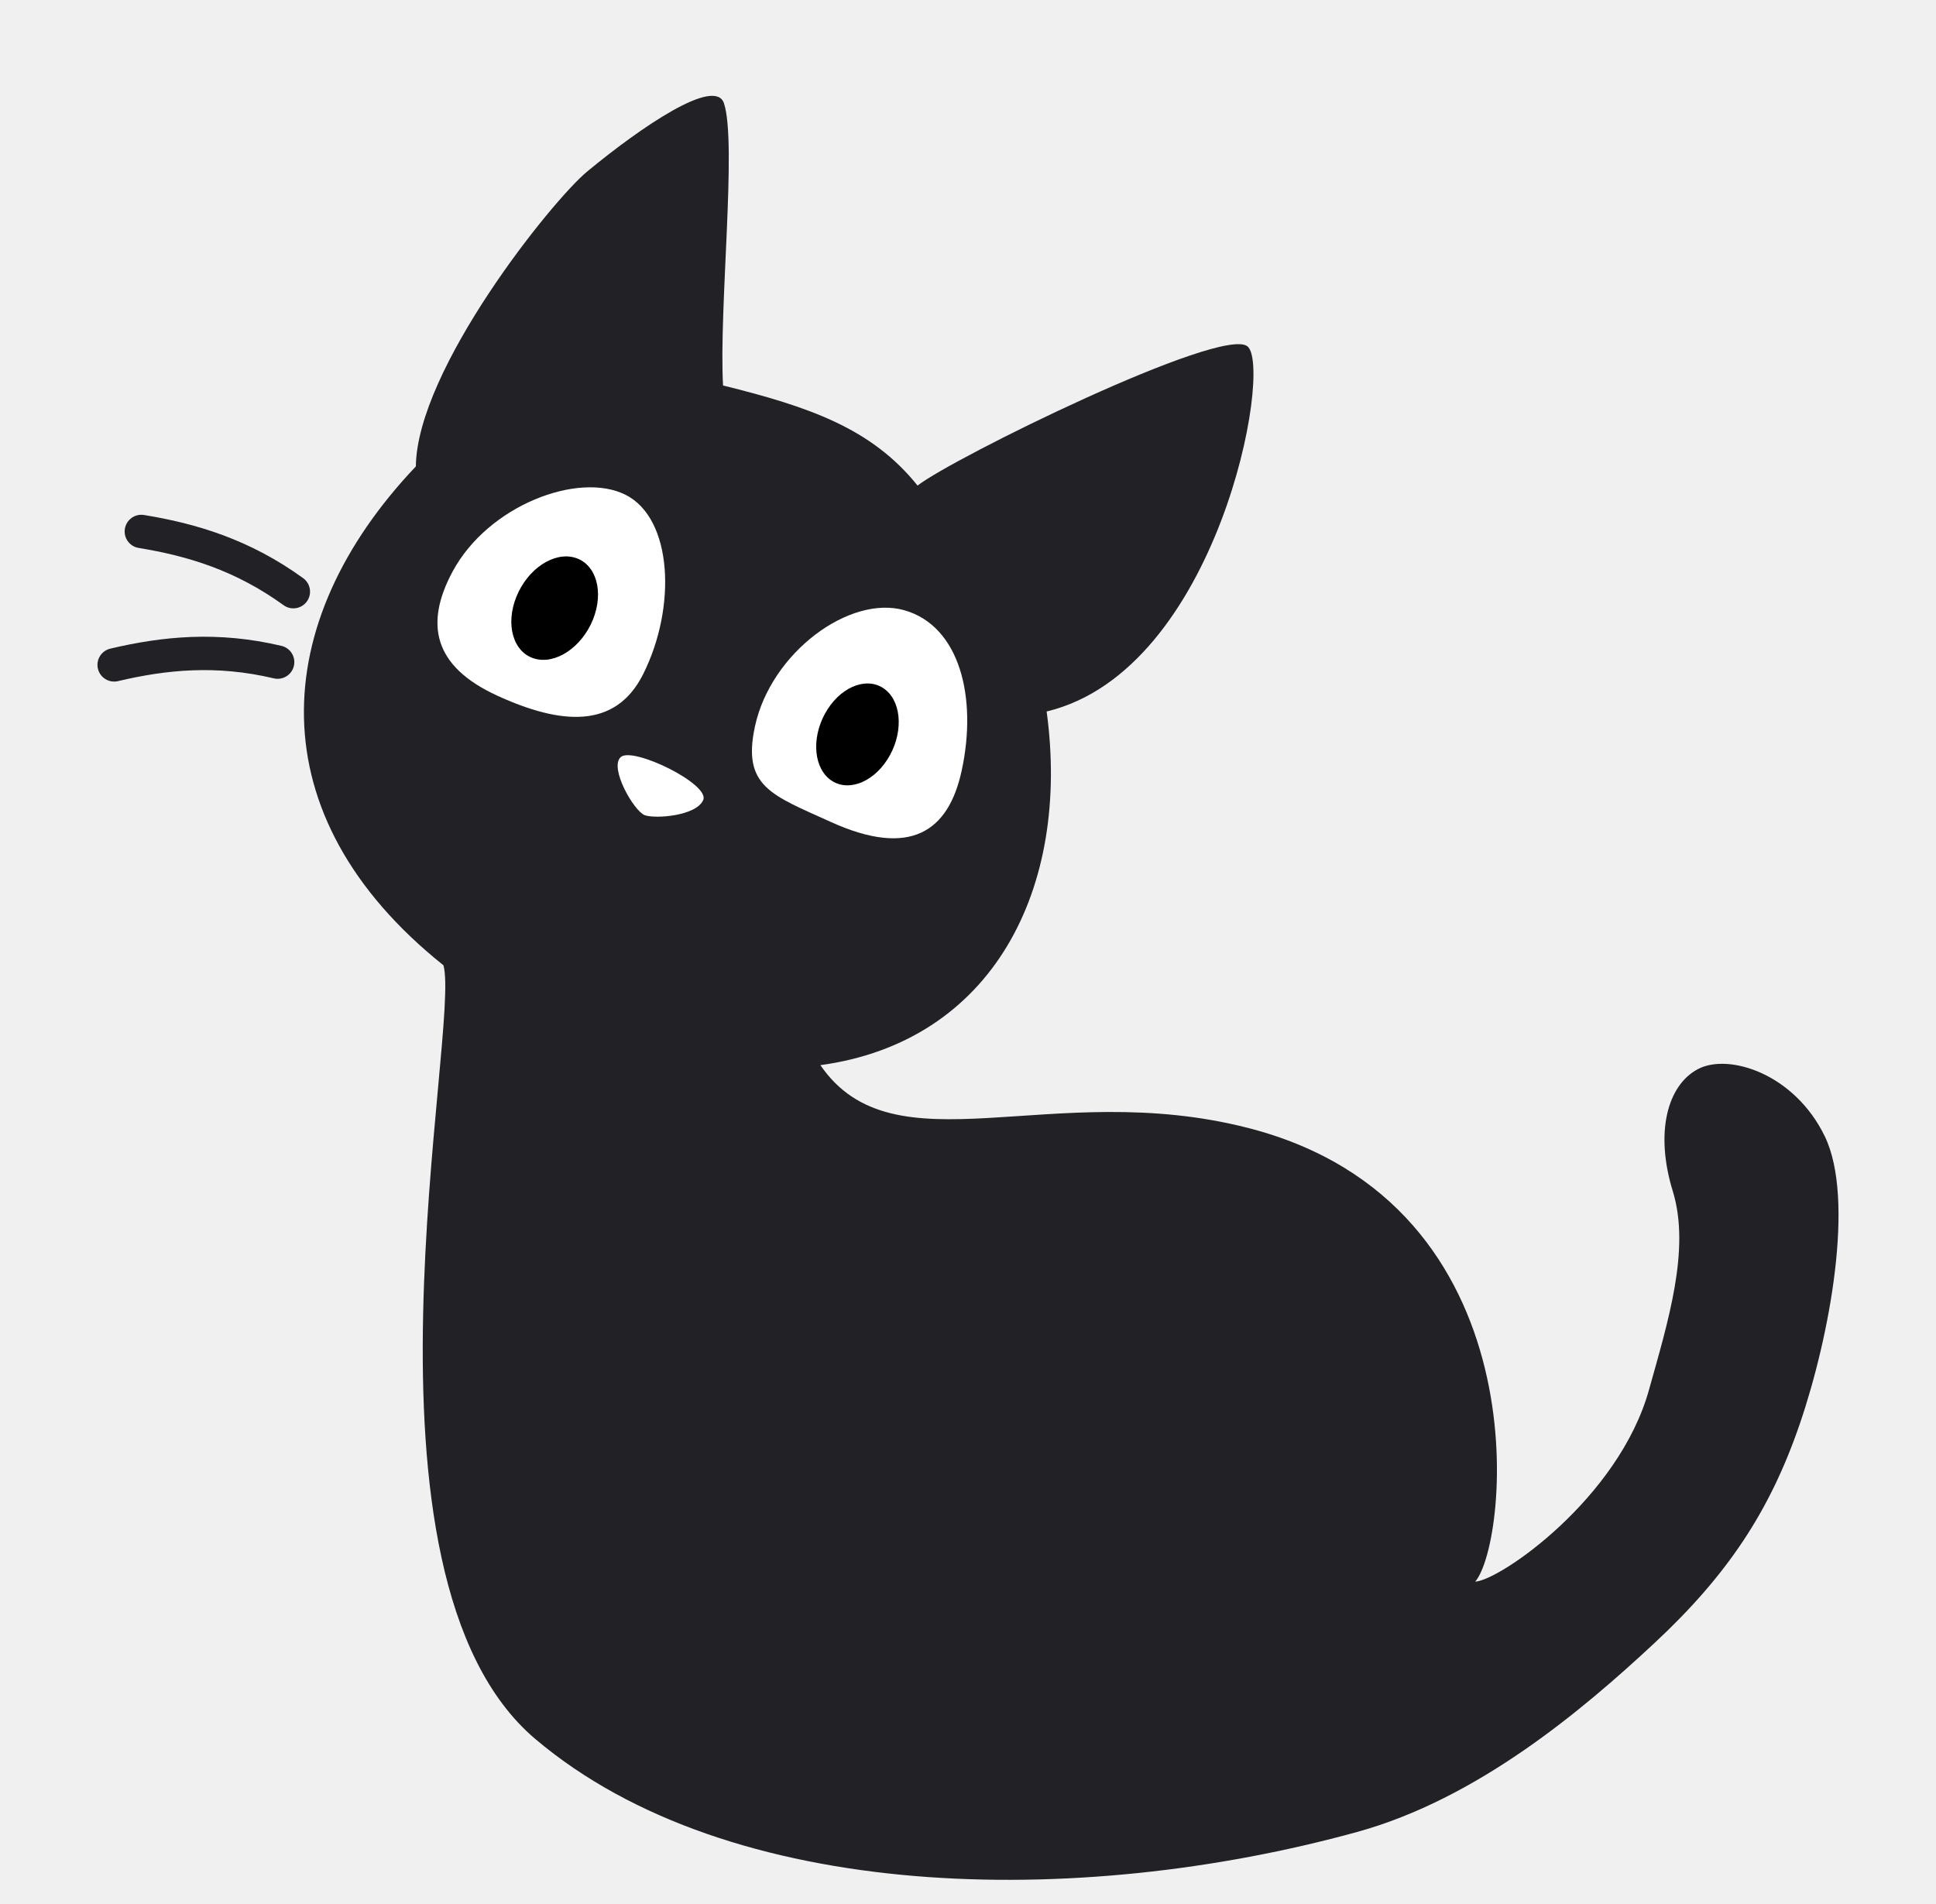
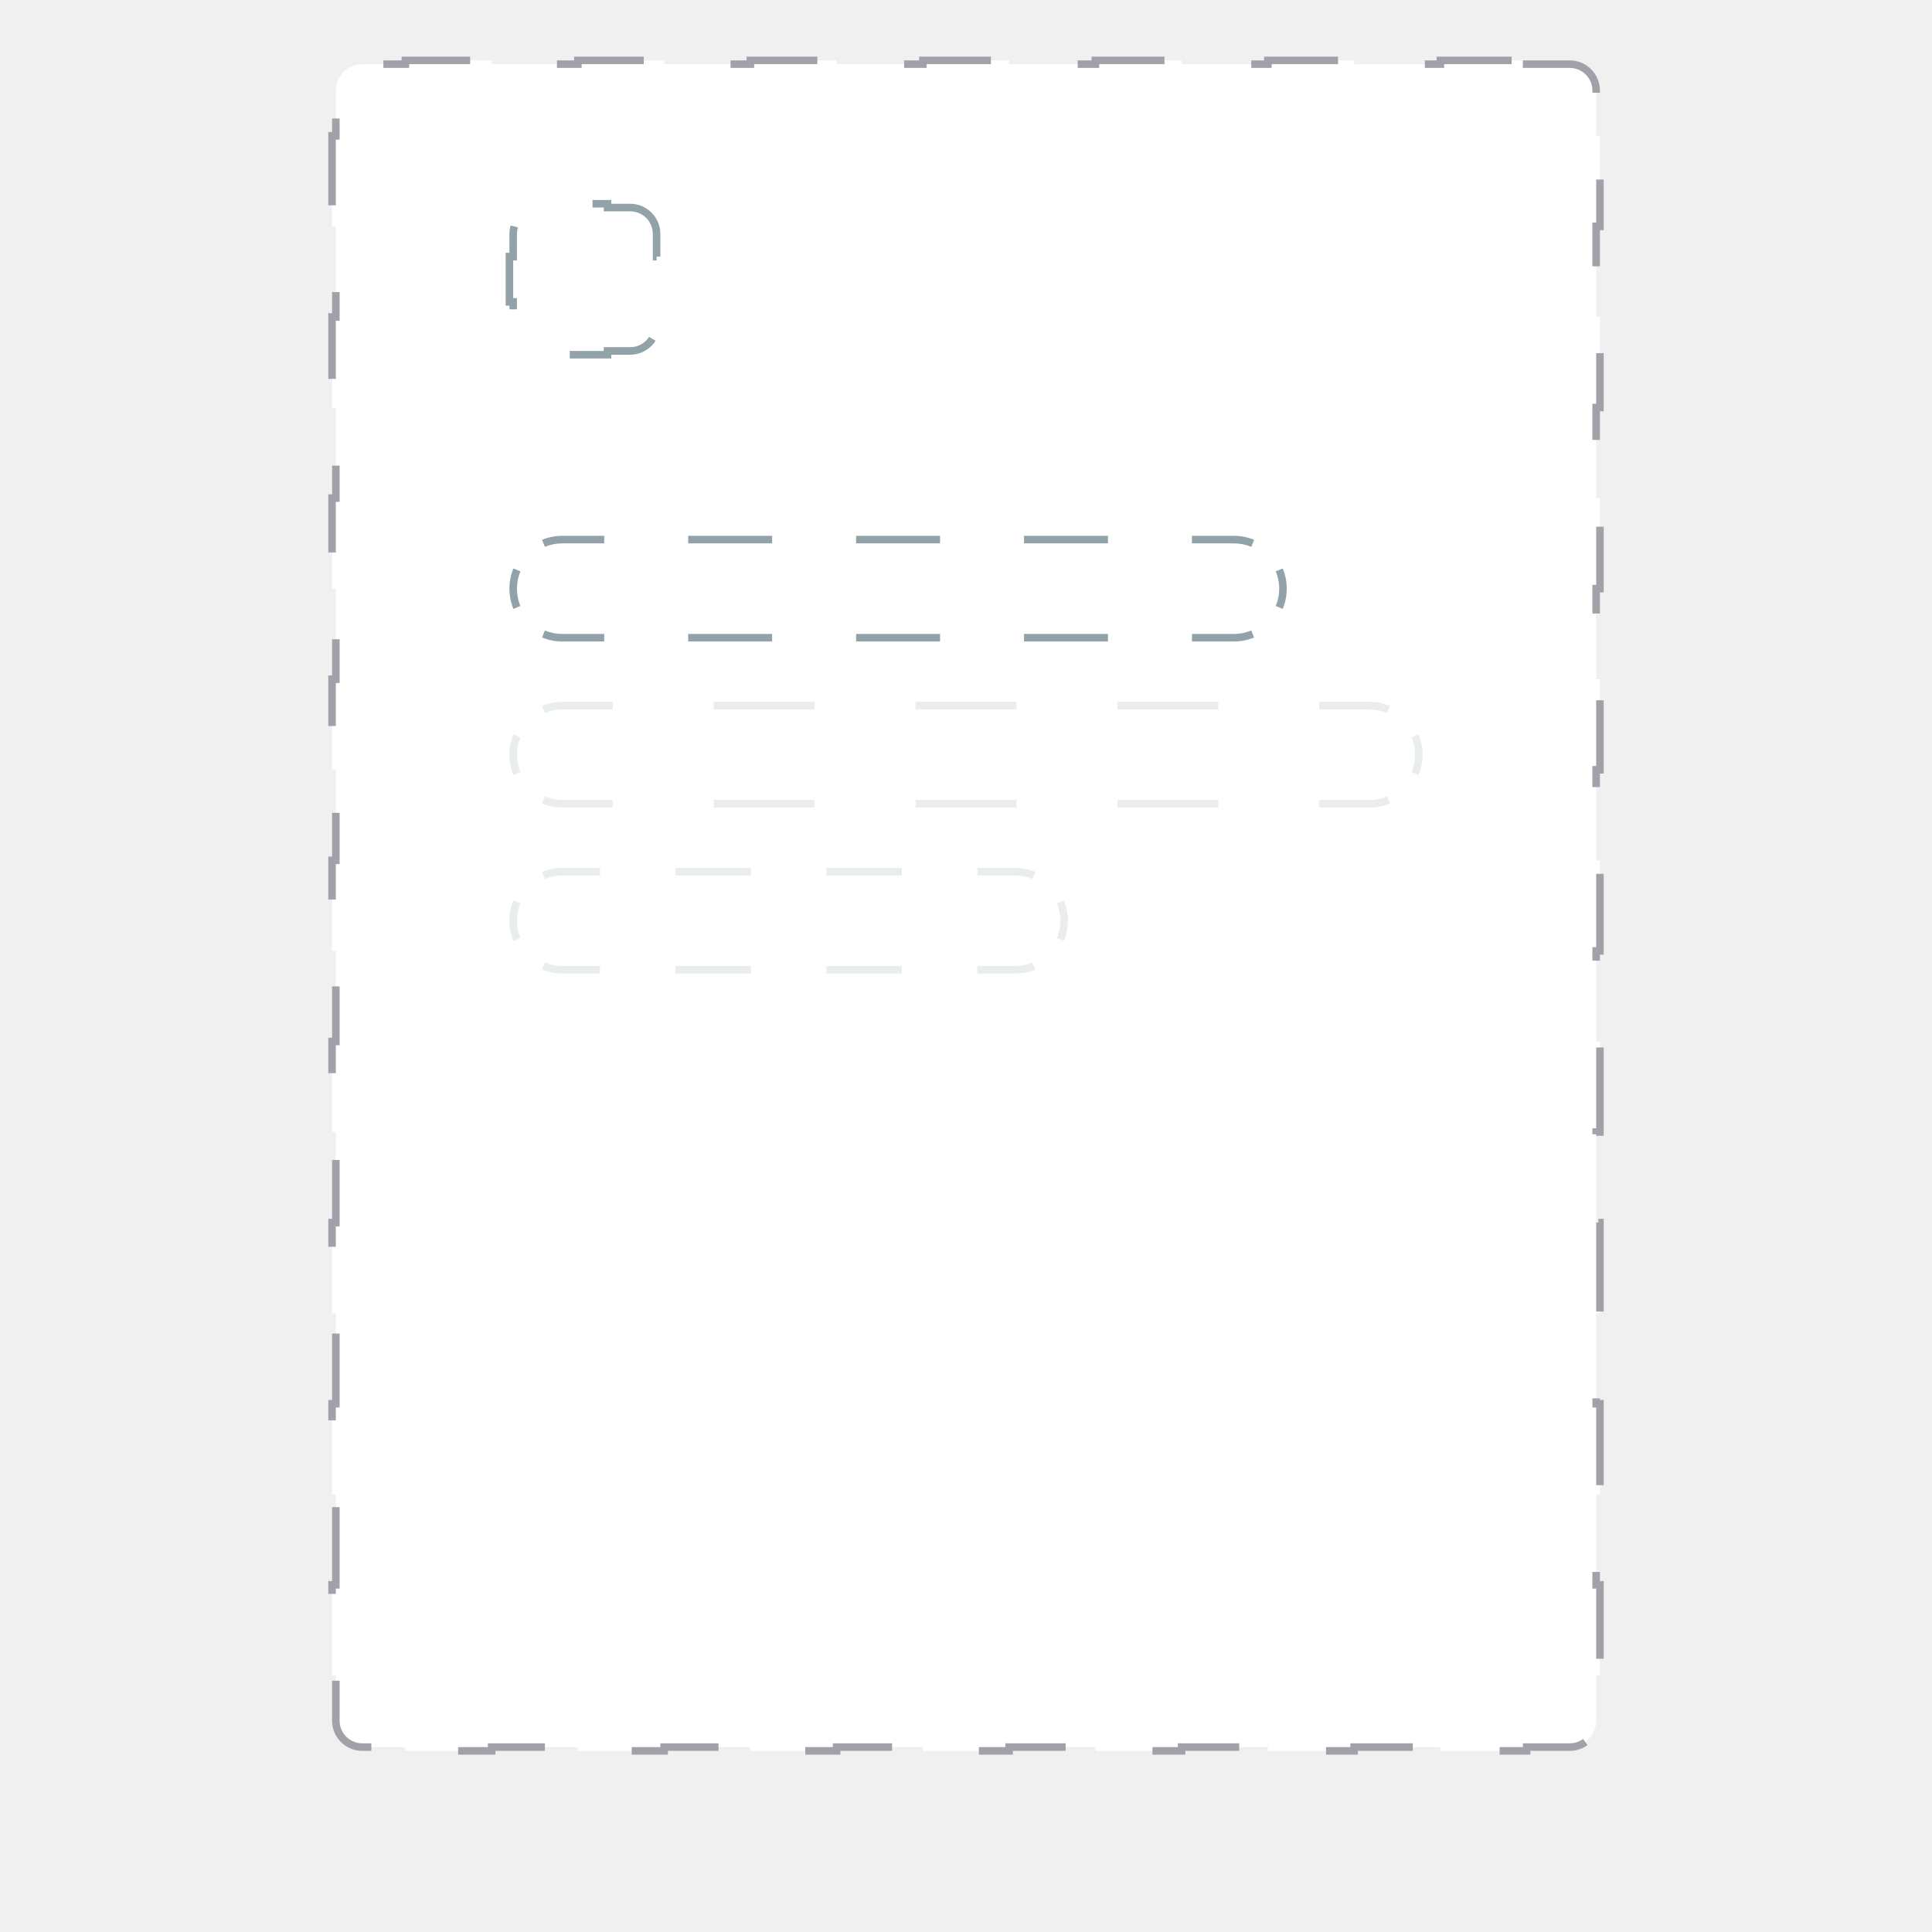
- <svg xmlns="http://www.w3.org/2000/svg" preserveAspectRatio="none" overflow="visible" style="display: block;" width="91.267" height="89.768" viewBox="0 0 91.267 89.768" fill="none" version="1.1" id="svg1">
-   <defs id="defs1" />
-   <g id="layer1">
-     <path id="path1" d="m 20.904,45.511 c 0.838,2.906 -4.834,28.735 4.34,36.487 9.174,7.753 25.588,7.996 38.726,4.378 5.659,-1.558 10.586,-5.705 14.021,-8.905 3.435,-3.2 5.446,-6.217 6.857,-10.342 1.411,-4.125 2.609,-10.583 1.18,-13.546 -1.429,-2.963 -4.538,-3.944 -5.986,-3.176 -1.449,0.768 -2.029,3.004 -1.184,5.752 0.846,2.747 -0.232,6.179 -1.121,9.368 -1.431,5.136 -7.048,8.994 -8.193,9.044 C 71.138,72.735 72.743,56.741 58.831,53.179 49.553,50.804 42.154,55.293 38.675,50.22 46.787,49.112 50.478,41.918 49.341,33.545 57.419,31.606 60.021,17.308 58.808,16.33 57.596,15.351 44.862,21.624 43.256,22.895 41.09,20.191 38.142,19.18 34.086,18.175 33.884,14.583 34.748,6.72 34.129,4.87 33.708,3.609 30.223,5.987 27.684,8.084 26.024,9.454 19.655,17.408 19.604,21.991 c -6.972,7.345 -7.525,16.465 1.3,23.52 z" fill="black" style="fill:#222226;fill-opacity:1;stroke-width:0.899" />
-     <g id="path3" />
-     <g id="path4" />
-     <path id="ellipse5" d="m 45.334,36.339 c -0.618,2.854 -2.409,4.123 -6.176,2.411 -2.783,-1.265 -4.183,-1.663 -3.566,-4.509 0.753,-3.471 4.461,-6.211 7.052,-5.466 2.59,0.745 3.442,4.093 2.691,7.564 z" fill="white" style="fill:#ffffff;fill-opacity:1;stroke-width:0.899" />
-     <path id="path6" d="m 39.223,36.819 c 0.846,0.54 2.069,-0.005 2.732,-1.216 0.662,-1.211 0.513,-2.631 -0.333,-3.17 -0.846,-0.54 -2.069,0.005 -2.732,1.216 -0.662,1.211 -0.513,2.631 0.333,3.17 z" fill="#000000" style="stroke-width:0.899" />
-     <path id="path7" d="m 21.336,26.948 c -1.33,2.476 -0.895,4.472 2.095,5.846 3.013,1.384 5.581,1.591 6.883,-0.998 1.596,-3.173 1.391,-7.351 -0.822,-8.466 -2.213,-1.115 -6.475,0.489 -8.156,3.618 z" fill="white" style="fill:#ffffff;fill-opacity:1;stroke-width:0.899" />
-     <path id="ellipse7" d="m 25.185,31.049 c -0.995,-0.3 -1.371,-1.608 -0.839,-2.92 0.532,-1.312 1.77,-2.133 2.766,-1.833 0.995,0.3 1.371,1.608 0.839,2.92 -0.532,1.312 -1.77,2.133 -2.765,1.833 z" fill="#000000" style="stroke-width:0.899" />
-     <path id="path8" d="m 29.265,35.694 c 0.565,-0.503 4.215,1.276 3.886,2.027 -0.33,0.751 -2.251,0.893 -2.753,0.715 -0.502,-0.178 -1.697,-2.24 -1.133,-2.742 z" fill="#ffffff" style="stroke-width:0.899" />
-     <path id="path9 (Stroke)" d="m 5.887,24.931 c 0.07,-0.429 0.475,-0.72 0.903,-0.65 2.466,0.403 4.983,1.153 7.501,2.978 0.352,0.255 0.43,0.747 0.175,1.099 -0.255,0.352 -0.747,0.43 -1.099,0.175 -2.259,-1.637 -4.52,-2.322 -6.832,-2.699 C 6.107,25.764 5.817,25.36 5.887,24.931 Z" fill="black" style="fill:#222226;fill-opacity:1;stroke-width:0.899" />
-     <path id="path10 (Stroke)" d="m 5.2,30.582 c 2.432,-0.575 5.044,-0.848 8.07,-0.13 0.423,0.1 0.684,0.524 0.584,0.947 -0.1,0.423 -0.524,0.684 -0.947,0.584 -2.714,-0.644 -5.065,-0.408 -7.344,0.131 -0.423,0.1 -0.847,-0.162 -0.947,-0.585 -0.1,-0.423 0.162,-0.847 0.585,-0.947 z" fill="black" style="fill:#222226;fill-opacity:1;stroke-width:0.899" />
+ <svg xmlns="http://www.w3.org/2000/svg" width="256" height="256" viewBox="0 0 256 256" fill="none">
+   <g id="Icons / 256 / nothing">
+     <g id="File">
+       <path d="M202.286 8V8.5H208C209.933 8.5 211.5 10.067 211.5 12V18H212V30H211.5V42H212V54H211.5V66H212V78H211.5V90H212V102H211.5V114H212V126H211.5V138H212V150H211.5V162H212V174H211.5V186H212V198H211.5V210H212V222H211.5V228C211.5 229.933 209.933 231.5 208 231.5H202.286V232H190.857V231.5H179.429V232H168V231.5H156.571V232H145.143V231.5H133.714V232H122.286V231.5H110.857V232H99.429V231.5H88V232H76.571V231.5H65.143V232H53.714V231.5H48C46.067 231.5 44.5 229.933 44.5 228V222H44V210H44.5V198H44V186H44.5V174H44V162H44.5V150H44V138H44.5V126H44V114H44.5V102H44V90H44.5V78H44V66H44.5V54H44V42H44.5V30H44V18H44.5V12C44.5 10.067 46.067 8.5 48 8.5H53.714V8H65.143V8.5H76.571V8H88V8.5H99.429V8H110.857V8.5H122.286V8H133.714V8.5H145.143V8H156.571V8.5H168V8H179.429V8.5H190.857V8H202.286Z" fill="white" />
+       <path d="M202.286 8V8.5H208C209.933 8.5 211.5 10.067 211.5 12V18H212V30H211.5V42H212V54H211.5V66H212V78H211.5V90H212V102H211.5V114H212V126H211.5V138H212V150H211.5V162H212V174H211.5V186H212V198H211.5V210H212V222H211.5V228C211.5 229.933 209.933 231.5 208 231.5H202.286V232H190.857V231.5H179.429V232H168V231.5H156.571V232H145.143V231.5H133.714V232H122.286V231.5H110.857V232H99.429V231.5H88V232H76.571V231.5H65.143V232H53.714V231.5H48C46.067 231.5 44.5 229.933 44.5 228V222H44V210H44.5V198H44V186H44.5V174H44V162H44.5V150H44V138H44.5V126H44V114H44.5V102H44V90H44.5V78H44V66H44.5V54H44V42H44.5V30H44V18H44.5V12C44.5 10.067 46.067 8.5 48 8.5H53.714V8H65.143V8.5H76.571V8H88V8.5H99.429V8H110.857V8.5H122.286V8H133.714V8.5H145.143V8H156.571V8.5H168V8H179.429V8.5H190.857V8H202.286Z" stroke="#A1A1AA" stroke-dasharray="12 12" />
+       <g id="Container">
+         <g id="Icon">
+           <path d="M80.5 27V27.5H83.5C85.433 27.5 87 29.067 87 31V34H87.5V40H87V43C87 44.933 85.433 46.5 83.5 46.5H80.5V47H74.5V46.5H71.5C69.567 46.5 68 44.933 68 43V40H67.5V34H68V31C68 29.067 69.567 27.5 71.5 27.5H74.5V27H80.5Z" stroke="#274754" stroke-opacity="0.5" stroke-dasharray="12 12" />
+         </g>
+         <g id="Container_2">
+           <mask id="stroke0_4409_12874" fill="white">
+             <path d="M67.5 78C67.5 74.134 70.634 71 74.5 71H163.5C167.366 71 170.5 74.134 170.5 78V78C170.5 81.866 167.366 85 163.5 85H74.5C70.634 85 67.5 81.866 67.5 78V78Z" />
+           </mask>
+           <path id="Rectangle 17" d="M74.5 85V84.5C73.618 84.5 72.778 84.325 72.012 84.007L71.82 84.469L71.629 84.931C72.514 85.298 73.484 85.5 74.5 85.5V85ZM68.031 80.68L68.493 80.488C68.175 79.722 68 78.882 68 78H67.5H67C67 79.016 67.202 79.986 67.569 80.871L68.031 80.68ZM67.5 78H68C68 77.118 68.175 76.278 68.493 75.512L68.031 75.32L67.569 75.129C67.202 76.014 67 76.984 67 78H67.5ZM71.82 71.531L72.012 71.993C72.778 71.675 73.618 71.5 74.5 71.5V71V70.5C73.484 70.5 72.514 70.702 71.629 71.069L71.82 71.531ZM74.5 71V71.5H80.062V71V70.5H74.5V71ZM91.188 71V71.5H102.312V71V70.5H91.188V71ZM113.438 71V71.5H124.562V71V70.5H113.438V71ZM135.688 71V71.5H146.812V71V70.5H135.688V71ZM157.938 71V71.5H163.5V71V70.5H157.938V71ZM163.5 71V71.5C164.382 71.5 165.222 71.675 165.988 71.993L166.18 71.531L166.371 71.069C165.486 70.702 164.516 70.5 163.5 70.5V71ZM169.969 75.32L169.507 75.512C169.825 76.278 170 77.118 170 78H170.5H171C171 76.984 170.798 76.014 170.431 75.129L169.969 75.32ZM170.5 78H170C170 78.882 169.825 79.722 169.507 80.488L169.969 80.68L170.431 80.871C170.798 79.986 171 79.016 171 78H170.5ZM166.18 84.469L165.988 84.007C165.222 84.325 164.382 84.5 163.5 84.5V85V85.5C164.516 85.5 165.486 85.298 166.371 84.931L166.18 84.469ZM163.5 85V84.5H157.938V85V85.5H163.5V85ZM146.812 85V84.5H135.688V85V85.5H146.812V85ZM124.562 85V84.5H113.438V85V85.5H124.562V85ZM102.312 85V84.5H91.188V85V85.5H102.312V85ZM80.062 85V84.5H74.5V85V85.5H80.062V85ZM74.5 85V84C73.685 84 72.91 83.838 72.204 83.545L71.82 84.469L71.437 85.393C72.382 85.784 73.417 86 74.5 86V85ZM68.031 80.68L68.955 80.296C68.662 79.59 68.5 78.815 68.5 78H67.5H66.5C66.5 79.083 66.716 80.118 67.107 81.063L68.031 80.68ZM67.5 78H68.5C68.5 77.185 68.662 76.41 68.955 75.704L68.031 75.32L67.107 74.937C66.716 75.882 66.5 76.917 66.5 78H67.5ZM71.82 71.531L72.204 72.455C72.91 72.162 73.685 72 74.5 72V71V70C73.417 70 72.382 70.216 71.437 70.607L71.82 71.531ZM74.5 71V72H80.062V71V70H74.5V71ZM91.188 71V72H102.312V71V70H91.188V71ZM113.438 71V72H124.562V71V70H113.438V71ZM135.688 71V72H146.812V71V70H135.688V71ZM157.938 71V72H163.5V71V70H157.938V71ZM163.5 71V72C164.315 72 165.09 72.162 165.796 72.455L166.18 71.531L166.563 70.607C165.618 70.216 164.583 70 163.5 70V71ZM169.969 75.32L169.045 75.704C169.338 76.41 169.5 77.185 169.5 78H170.5H171.5C171.5 76.917 171.284 75.882 170.893 74.937L169.969 75.32ZM170.5 78H169.5C169.5 78.815 169.338 79.59 169.045 80.296L169.969 80.68L170.893 81.063C171.284 80.118 171.5 79.083 171.5 78H170.5ZM166.18 84.469L165.796 83.545C165.09 83.838 164.315 84 163.5 84V85V86C164.583 86 165.618 85.784 166.563 85.393L166.18 84.469ZM163.5 85V84H157.938V85V86H163.5V85ZM146.812 85V84H135.688V85V86H146.812V85ZM124.562 85V84H113.438V85V86H124.562V85ZM102.312 85V84H91.188V85V86H102.312V85ZM80.062 85V84H74.5V85V86H80.062V85Z" fill="#274754" fill-opacity="0.5" mask="url(#stroke0_4409_12874)" />
+           <mask id="stroke1_4409_12874" fill="white">
+             <path d="M67.5 100C67.5 96.134 70.634 93 74.5 93H181.5C185.366 93 188.5 96.134 188.5 100V100C188.5 103.866 185.366 107 181.5 107H74.5C70.634 107 67.5 103.866 67.5 100V100Z" />
+           </mask>
+           <path id="Rectangle 18" d="M74.5 107V106.5C73.618 106.5 72.778 106.324 72.012 106.007L71.82 106.469L71.629 106.931C72.514 107.298 73.484 107.5 74.5 107.5V107ZM68.031 102.68L68.493 102.488C68.175 101.722 68 100.882 68 100H67.5H67C67 101.016 67.202 101.986 67.569 102.871L68.031 102.68ZM67.5 100H68C68 99.118 68.175 98.278 68.493 97.512L68.031 97.32L67.569 97.129C67.202 98.014 67 98.984 67 100H67.5ZM71.82 93.531L72.012 93.993C72.778 93.675 73.618 93.5 74.5 93.5V93V92.5C73.484 92.5 72.514 92.702 71.629 93.069L71.82 93.531ZM74.5 93V93.5H81.188V93V92.5H74.5V93ZM94.562 93V93.5H107.938V93V92.5H94.562V93ZM121.312 93V93.5H134.688V93V92.5H121.312V93ZM148.062 93V93.5H161.438V93V92.5H148.062V93ZM174.812 93V93.5H181.5V93V92.5H174.812V93ZM181.5 93V93.5C182.382 93.5 183.222 93.675 183.988 93.993L184.18 93.531L184.371 93.069C183.486 92.702 182.516 92.5 181.5 92.5V93ZM187.969 97.32L187.507 97.512C187.825 98.278 188 99.118 188 100H188.5H189C189 98.984 188.798 98.014 188.431 97.129L187.969 97.32ZM188.5 100H188C188 100.882 187.825 101.722 187.507 102.488L187.969 102.68L188.431 102.871C188.798 101.986 189 101.016 189 100H188.5ZM184.18 106.469L183.988 106.007C183.222 106.324 182.382 106.5 181.5 106.5V107V107.5C182.516 107.5 183.486 107.298 184.371 106.931L184.18 106.469ZM181.5 107V106.5H174.812V107V107.5H181.5V107ZM161.438 107V106.5H148.062V107V107.5H161.438V107ZM134.688 107V106.5H121.312V107V107.5H134.688V107ZM107.938 107V106.5H94.562V107V107.5H107.938V107ZM81.188 107V106.5H74.5V107V107.5H81.188V107ZM74.5 107V106C73.685 106 72.91 105.838 72.204 105.545L71.82 106.469L71.437 107.393C72.382 107.784 73.417 108 74.5 108V107ZM68.031 102.68L68.955 102.296C68.662 101.59 68.5 100.815 68.5 100H67.5H66.5C66.5 101.083 66.716 102.118 67.107 103.063L68.031 102.68ZM67.5 100H68.5C68.5 99.185 68.662 98.41 68.955 97.704L68.031 97.32L67.107 96.937C66.716 97.882 66.5 98.917 66.5 100H67.5ZM71.82 93.531L72.204 94.455C72.91 94.162 73.685 94 74.5 94V93V92C73.417 92 72.382 92.216 71.437 92.607L71.82 93.531ZM74.5 93V94H81.188V93V92H74.5V93ZM94.562 93V94H107.938V93V92H94.562V93ZM121.312 93V94H134.688V93V92H121.312V93ZM148.062 93V94H161.438V93V92H148.062V93ZM174.812 93V94H181.5V93V92H174.812V93ZM181.5 93V94C182.315 94 183.09 94.162 183.796 94.455L184.18 93.531L184.563 92.607C183.618 92.216 182.583 92 181.5 92V93ZM187.969 97.32L187.045 97.704C187.338 98.41 187.5 99.185 187.5 100H188.5H189.5C189.5 98.917 189.284 97.882 188.893 96.937L187.969 97.32ZM188.5 100H187.5C187.5 100.815 187.338 101.59 187.045 102.296L187.969 102.68L188.893 103.063C189.284 102.118 189.5 101.083 189.5 100H188.5ZM184.18 106.469L183.796 105.545C183.09 105.838 182.315 106 181.5 106V107V108C182.583 108 183.618 107.784 184.563 107.393L184.18 106.469ZM181.5 107V106H174.812V107V108H181.5V107ZM161.438 107V106H148.062V107V108H161.438V107ZM134.688 107V106H121.312V107V108H134.688V107ZM107.938 107V106H94.562V107V108H107.938V107ZM81.188 107V106H74.5V107V108H81.188V107Z" fill="#274754" fill-opacity="0.1" mask="url(#stroke1_4409_12874)" />
+           <mask id="stroke2_4409_12874" fill="white">
+             <path d="M67.5 122C67.5 118.134 70.634 115 74.5 115H134.5C138.366 115 141.5 118.134 141.5 122V122C141.5 125.866 138.366 129 134.5 129H74.5C70.634 129 67.5 125.866 67.5 122V122Z" />
+           </mask>
+           <path id="Rectangle 19" d="M74.5 129V128.5C73.618 128.5 72.778 128.324 72.012 128.007L71.82 128.469L71.629 128.931C72.514 129.298 73.484 129.5 74.5 129.5V129ZM68.031 124.68L68.493 124.488C68.175 123.722 68 122.882 68 122H67.5H67C67 123.016 67.202 123.986 67.569 124.871L68.031 124.68ZM67.5 122H68C68 121.118 68.175 120.278 68.493 119.512L68.031 119.32L67.569 119.129C67.202 120.014 67 120.984 67 122H67.5ZM71.82 115.531L72.012 115.993C72.778 115.676 73.618 115.5 74.5 115.5V115V114.5C73.484 114.5 72.514 114.702 71.629 115.069L71.82 115.531ZM74.5 115V115.5H79.5V115V114.5H74.5V115ZM89.5 115V115.5H99.5V115V114.5H89.5V115ZM109.5 115V115.5H119.5V115V114.5H109.5V115ZM129.5 115V115.5H134.5V115V114.5H129.5V115ZM134.5 115V115.5C135.382 115.5 136.222 115.676 136.988 115.993L137.18 115.531L137.371 115.069C136.486 114.702 135.516 114.5 134.5 114.5V115ZM140.969 119.32L140.507 119.512C140.825 120.278 141 121.118 141 122H141.5H142C142 120.984 141.798 120.014 141.431 119.129L140.969 119.32ZM141.5 122H141C141 122.882 140.825 123.722 140.507 124.488L140.969 124.68L141.431 124.871C141.798 123.986 142 123.016 142 122H141.5ZM137.18 128.469L136.988 128.007C136.222 128.324 135.382 128.5 134.5 128.5V129V129.5C135.516 129.5 136.486 129.298 137.371 128.931L137.18 128.469ZM134.5 129V128.5H129.5V129V129.5H134.5V129ZM119.5 129V128.5H109.5V129V129.5H119.5V129ZM99.5 129V128.5H89.5V129V129.5H99.5V129ZM79.5 129V128.5H74.5V129V129.5H79.5V129ZM74.5 129V128C73.685 128 72.91 127.838 72.204 127.545L71.82 128.469L71.437 129.393C72.382 129.784 73.417 130 74.5 130V129ZM68.031 124.68L68.955 124.296C68.662 123.59 68.5 122.815 68.5 122H67.5H66.5C66.5 123.083 66.716 124.118 67.107 125.063L68.031 124.68ZM67.5 122H68.5C68.5 121.185 68.662 120.41 68.955 119.704L68.031 119.32L67.107 118.937C66.716 119.882 66.5 120.917 66.5 122H67.5ZM71.82 115.531L72.204 116.455C72.91 116.162 73.685 116 74.5 116V115V114C73.417 114 72.382 114.216 71.437 114.607L71.82 115.531ZM74.5 115V116H79.5V115V114H74.5V115ZM89.5 115V116H99.5V115V114H89.5V115ZM109.5 115V116H119.5V115V114H109.5V115ZM129.5 115V116H134.5V115V114H129.5V115ZM134.5 115V116C135.315 116 136.09 116.162 136.796 116.455L137.18 115.531L137.563 114.607C136.618 114.216 135.583 114 134.5 114V115ZM140.969 119.32L140.045 119.704C140.338 120.41 140.5 121.185 140.5 122H141.5H142.5C142.5 120.917 142.284 119.882 141.893 118.937L140.969 119.32ZM141.5 122H140.5C140.5 122.815 140.338 123.59 140.045 124.296L140.969 124.68L141.893 125.063C142.284 124.118 142.5 123.083 142.5 122H141.5ZM137.18 128.469L136.796 127.545C136.09 127.838 135.315 128 134.5 128V129V130C135.583 130 136.618 129.784 137.563 129.393L137.18 128.469ZM134.5 129V128H129.5V129V130H134.5V129ZM119.5 129V128H109.5V129V130H119.5V129ZM99.5 129V128H89.5V129V130H99.5V129ZM79.5 129V128H74.5V129V130H79.5V129Z" fill="#274754" fill-opacity="0.1" mask="url(#stroke2_4409_12874)" />
+         </g>
+       </g>
+     </g>
  </g>
</svg>
